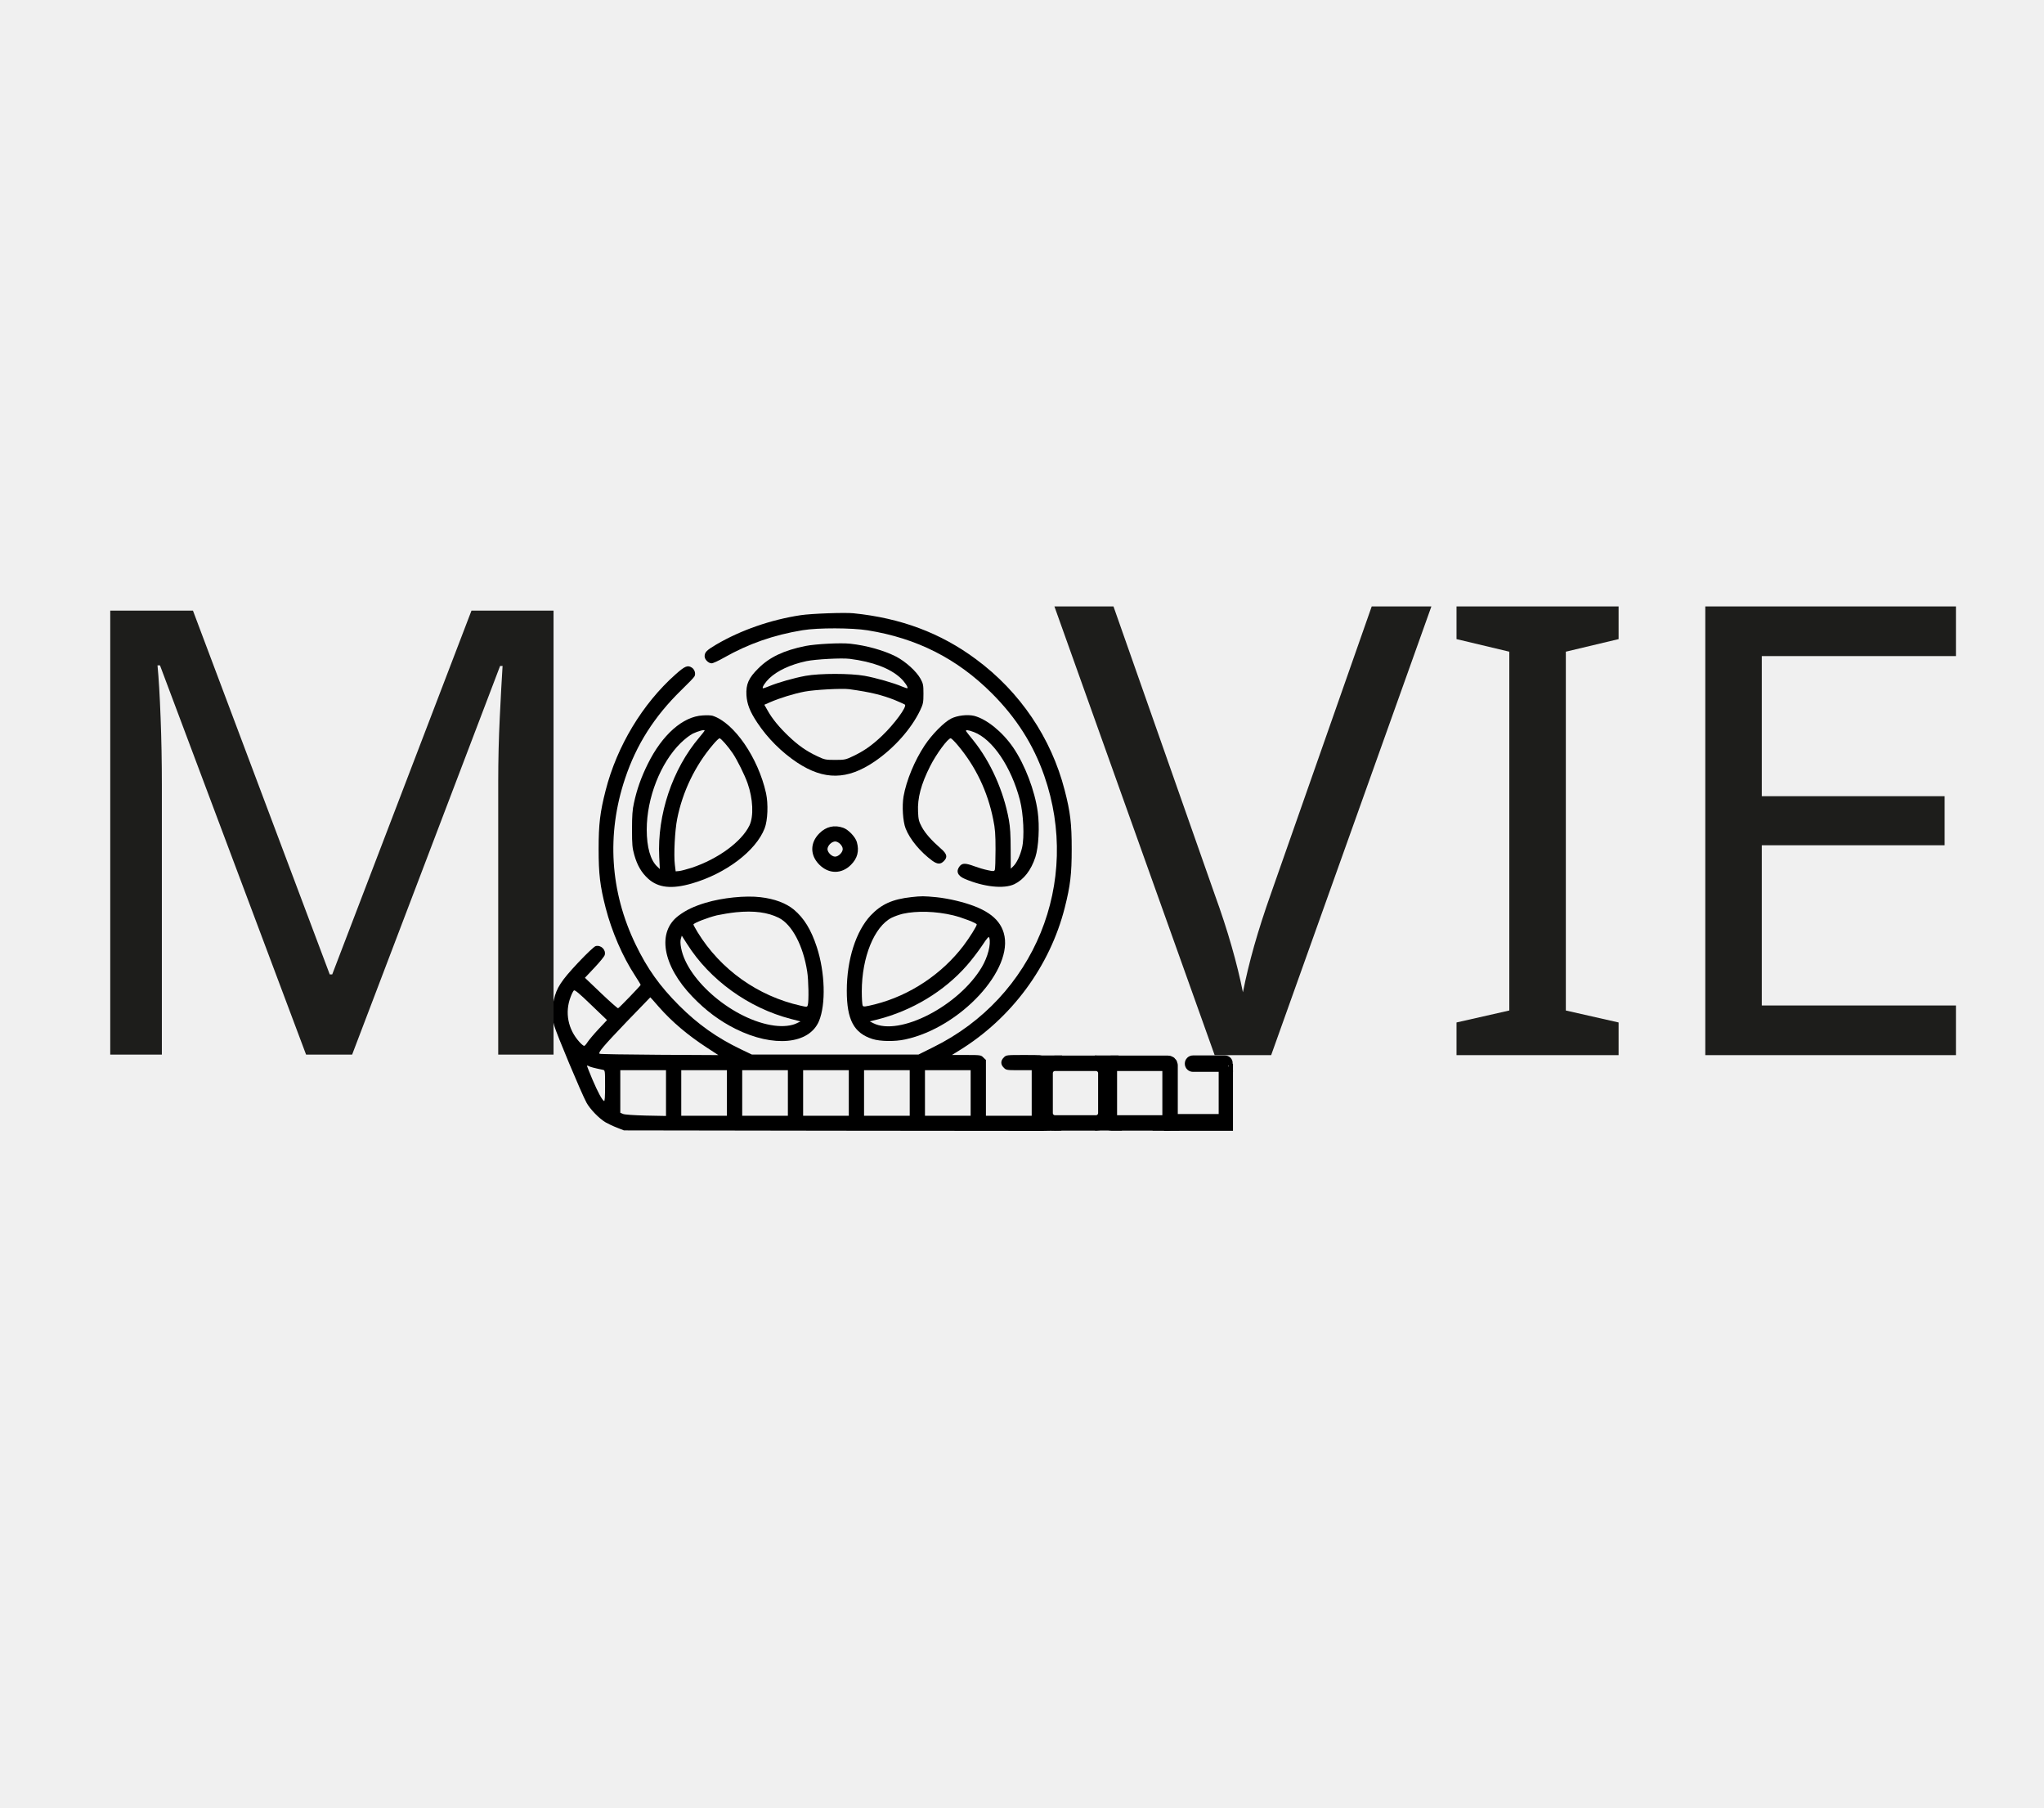
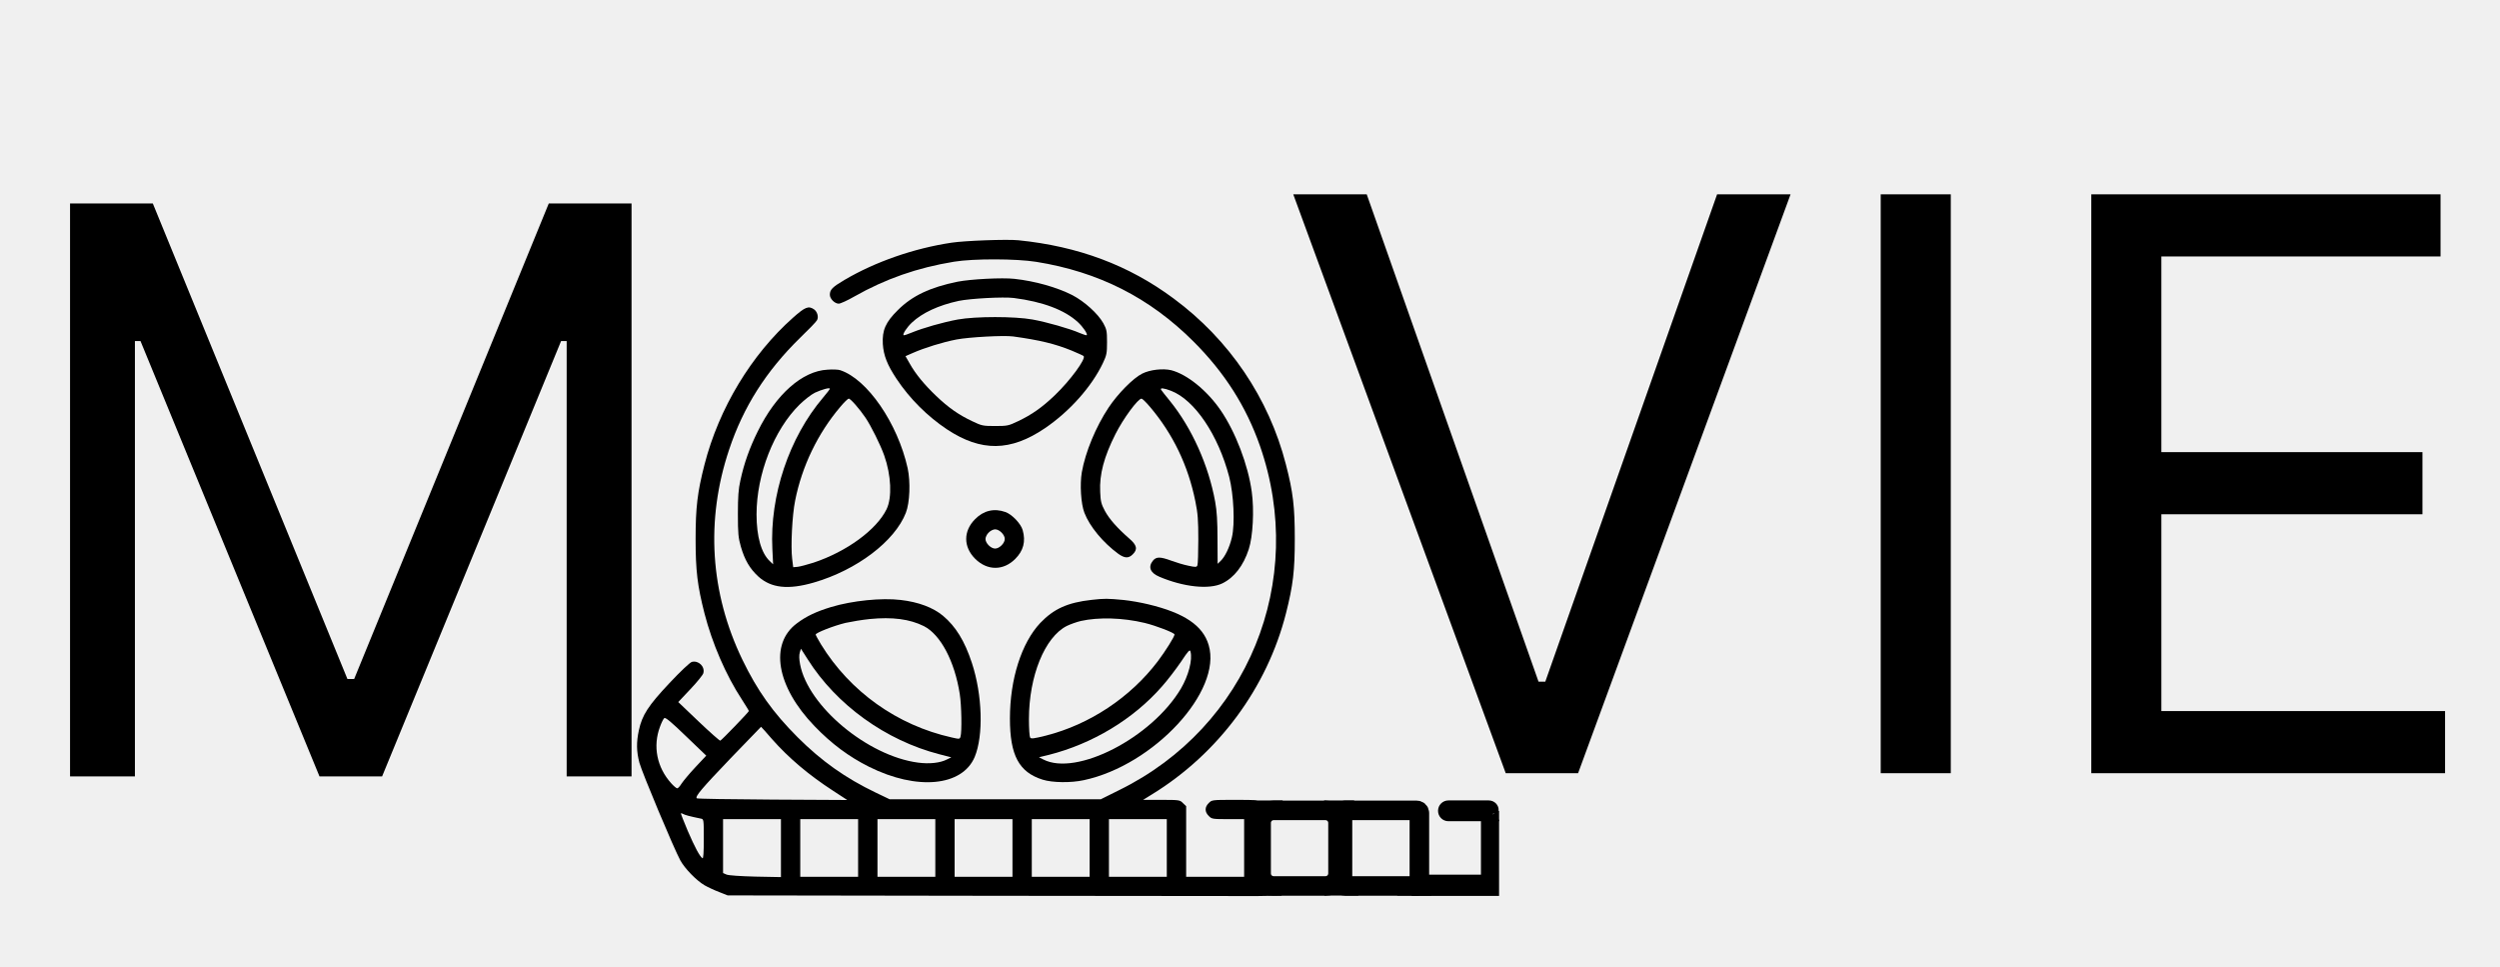
- <svg xmlns="http://www.w3.org/2000/svg" version="1.1" id="Ebene_1" x="0px" y="0px" viewBox="0 0 579.1 512" style="enable-background:new 0 0 579.1 512;" xml:space="preserve">
-   <style type="text/css">
- 	.st0{fill:none;stroke:#000000;stroke-width:4.373;stroke-miterlimit:10;}
- 	.st1{fill:#FFFFFF;stroke:#000000;stroke-width:4.418;stroke-miterlimit:10;}
- 	.st2{stroke:#000000;stroke-width:1.027;stroke-miterlimit:10;}
- 	.st3{fill:none;}
- 	.st4{stroke:#000000;stroke-width:1.097;stroke-miterlimit:10;}
- 	.st5{stroke:#000000;stroke-width:1.052;stroke-miterlimit:10;}
- 	.st6{fill:#1D1D1B;}
- 	.st7{font-family:'Raleway-Bold';}
- 	.st8{font-size:176.144px;}
- 	.st9{font-size:177.992px;}
- </style>
-   <g>
-     <g transform="translate(0,512) scale(0.1,-0.1)">
-       <path d="M2268.2,3377.3c-83.7-12.6-169.7-42.4-239.1-83.2c-27.3-16.1-32.8-21.8-32.8-33.3c0-8.9,10.9-19.8,19.9-19.8    c3.7,0,19.6,7.2,34.5,15.8c69.9,39.6,141,64.5,223.3,78c43.7,7.2,139.5,6.9,184.1-0.3c139.5-22.4,253.2-80,351.3-177.8    c69.9-69.7,118.2-145.7,149-233.7c105.6-302.5-27.3-628.2-314.7-769.6l-41.4-20.6H2366h-235.9l-31.1,14.9    c-68.2,32.7-121.7,70.8-174.9,123.9c-55.2,55.3-90,104.1-123.4,173.2c-72.2,149.4-82.6,312-29.9,469.4    c31.9,96.1,83.1,176.3,159.1,250.6c19.3,18.6,36.3,36.1,37.7,39.3c4,7.2,0.6,18.9-6.6,24.1c-12.4,8.6-20.1,5.4-46.9-18.4    c-93.5-82.9-166-203-198.2-328.6c-15.8-61.9-19.9-95.2-19.9-166.3s4-104.4,19.9-166.6c17.3-67.1,48-138.2,83.4-192.1    c8.6-13.5,15.8-24.9,15.8-26.1c0-2-60.7-65.1-63.9-66.2c-1.2-0.6-23,18.6-48.3,42.7l-45.7,43.6l27.3,29    c15,15.8,27.9,31.8,28.8,35.6c4,14.6-10.6,29-25.6,25.2c-4-0.9-25.6-21.2-50.1-47.3c-47.5-50.5-61.3-71.7-68.5-105.5    c-5.8-26.7-5.5-47.6,1.2-72.8c5.8-21.5,76.8-191.2,91.5-218.2c10.1-18.4,36-45,54.1-55.6c7.5-4.3,22.2-11.2,32.8-15.2l19-7.5    l592.1-0.9l592.1-0.6c18.6,0.3,37.1,0.7,55.7,1l0,0c-30.8,25.4-27.7,71-41.6,106.5v93.5l-7.2,6.9c-6.9,7.2-7.8,7.2-57.5,7.2    s-50.6,0-57.5-7.2c-9.2-8.9-9.2-19.8,0-28.7c6.6-6.9,8.6-7.2,43.2-7.2h36v-64.5v-64.5h-65h-64.7v78.9v79.1l-7.2,6.9    c-6.6,6.9-8.3,7.2-48,7.2H2697l19.9,12.3c148.5,91.2,257.5,238.3,299.8,405.2c15.8,62.5,19.6,94.9,19.6,166    c0,71.4-3.7,104.4-19.9,166.6c-38,148-126.6,279-251.2,371c-100.4,74.6-213.5,116.7-347.3,130.2    C2392.8,3385.3,2298.1,3381.9,2268.2,3377.3z M1626,2314.4c2.6,2,16.1-9.2,48.6-40.7l45.2-43.3l-24.2-25.8    c-13.2-14-27-30.7-30.8-36.4c-3.7-6-8.1-10.9-9.8-10.9c-2,0-7.8,4.9-13.5,11.2c-32.2,35.6-41.7,83.2-25,127    C1619.7,2304.3,1624,2312.9,1626,2314.4z M1842.4,2294.9c0.3,0,11.5-12.3,24.5-27.5c37.4-42.4,82.3-80.3,136.7-115.6l31.6-20.6    l-167.4,0.9c-92.1,0.6-168.3,1.7-169.2,2.9c-4,4,10.1,20.9,76.2,90C1811.9,2263.3,1842.4,2294.9,1842.4,2294.9z M1663.1,2101.3    c0.6,0.6,2.9,0,5.2-1.4c3.7-2.3,15.5-5.4,39.4-10.3c6.6-1.1,6.6-2,6.6-45.9c0-30.1-0.9-43.9-2.9-42.7c-6,3.7-17,24.1-33.1,61.4    C1669.5,2083.3,1662.6,2101,1663.1,2101.3z M2620.6,2088.4h64.7h64.7v-64.5v-64.5h-64.7h-64.7v64.5V2088.4z M2448,2088.4h64.7    h64.7v-64.5v-64.5h-64.7H2448v64.5V2088.4z M2275.4,2088.4h64.7h64.7v-64.5v-64.5h-64.7h-64.7v64.5V2088.4z M2102.8,2088.4h64.7    h64.7v-64.5v-64.5h-64.7h-64.7v64.5V2088.4z M1930.1,2088.4h64.7h64.7v-64.5v-64.5h-64.7h-64.7v64.5L1930.1,2088.4L1930.1,2088.4z     M1757.5,2088.4h64.7h64.7v-64.8v-64.8l-57,1.1c-34.2,0.9-59.8,2.6-64.7,4.6l-7.8,3.4v60.2v60.3H1757.5z" />
-       <path d="M2282,3290.1c-61.6-12.6-101.6-31.5-133.5-63.4c-27.6-27.2-35.4-45-33.7-76c1.7-25.5,9.8-46.5,30.8-78    c29.1-43.9,69-83.7,113.1-113c76.2-50.2,141.8-49.3,218.4,2.6c55.5,37.6,105,93.2,130,145.9c8.3,17.5,9.2,22.1,9.2,46.7    c0,24.9-0.9,28.7-8.3,42.4c-12.1,21.5-42,48.5-69.3,62.8c-34.5,17.5-83.1,31.3-129.5,36.4    C2381.8,3299.6,2310.8,3295.8,2282,3290.1z M2407.7,3253.7c65-8.3,113.6-26.7,143.3-53.9c11.8-10.9,22.4-26.7,19.9-29.2    c-0.6-0.9-7.5,1.4-15.2,4.6c-22.7,10-75.4,24.9-106.2,30.4c-40.3,7.2-126.9,7.2-166.9,0c-32.8-6-78-18.9-103-29.2    c-9.2-4-17.5-6.6-18.4-6c-2.6,2.6,7.5,17.8,18.4,28.1c23,21.8,59.8,39,105,48.7C2310.8,3252.6,2384.4,3256.6,2407.7,3253.7z     M2406.3,3167.7c60.1-8.3,93.8-16.6,130.6-31.5c13.5-5.7,25.9-11.2,27-12.3c6-5.7-29.9-54.8-64.7-88c-28.2-27-51.5-43.3-82.3-57.9    c-21-10-23.6-10.6-50.9-10.6c-27.3,0-29.9,0.6-50.9,10.6c-30.5,14.3-53.8,30.7-80.8,56.5c-26.5,25.2-46.6,49.6-59.3,72.5    l-9.5,16.6l16.4,7.2c26.2,11.5,66.7,24.1,97.8,30.1C2307.3,3166.2,2385.8,3170.5,2406.3,3167.7z" />
-       <path d="M2694.8,3084.5c-19.9-10-54.1-44.4-75.1-76c-28.5-43-51.8-99.2-59.8-144.5c-4.6-27.2-2-70.5,5.8-90.6    c11.8-30.7,41.7-66.8,76.2-92c13.8-9.7,22.7-10.3,31.9-0.9c11.5,11.2,9.5,20.6-8.1,35.6c-26.8,23.5-44.3,43.3-54.1,61.4    c-8.1,15.2-9.8,21.2-10.6,42.7c-2,39,8.6,78.6,34.2,129.3c17.3,34.4,50.6,79.7,58.4,79.1c1.7,0,10.4-8.3,19-18.6    c51.2-60.5,85.2-131,101.3-211c5.5-26.7,6.6-41.9,6.6-85.4c0-29.2-0.9-55.1-2-57.6c-1.7-4.3-3.7-4.6-20.4-0.9    c-10.1,2-27.3,7.2-38,11.2c-25,9.2-33.9,9.2-41.4-0.3c-10.9-13.8-5.8-27,14.7-35.6c53.8-22.9,111.1-29.2,140.7-14.9    c26.5,12.9,47.2,39.3,59.3,76.6c9.2,28.4,12.4,87.5,6.6,128.5c-8.1,59.6-36.2,133.3-69.6,182.1c-30.8,44.7-75.1,80.3-110.5,89.5    C2741.2,3096.6,2712.4,3093.4,2694.8,3084.5z M2759.6,3046.1c52.9-20.4,105.6-98.9,130-192.4c10.1-39.3,13.2-105.2,6-135.3    c-5.2-22.4-15.5-43.6-25.3-52.8l-6.6-6.3l-0.3,55.1c0,39.9-1.4,63.1-5.2,83.7c-14.7,81.4-52.1,164.6-101,225.1    c-9.8,12-18.7,23.2-19.9,25.2C2734.3,3053.3,2743.5,3052.4,2759.6,3046.1z" />
-       <path d="M1991.1,3093.4c-56.4-2.9-115.1-54.8-155.9-137.6c-18.4-37-30.8-71.7-39.1-110.4c-4.3-18.6-5.5-36.4-5.5-74.6    c0-43.9,0.9-53,6.6-73.1c8.6-29.8,20.1-49.3,39.1-66.8c28.5-25.8,66.7-30.1,124-13.5c96.1,27.8,181.3,92.3,206,156    c8.9,22.7,10.6,69.4,4,99.8c-22.4,100.4-90.3,199.3-151,219.1C2015.3,3093.7,2002.6,3094.3,1991.1,3093.4z M1996.3,3050.7    c0-1.1-6.9-10-15.2-19.8c-76-89.5-119.4-218.8-113.4-338.6l1.7-34.1l-7.2,6.9c-19.3,17.8-29.9,55.1-29.9,104.7    c0,89.7,38.8,189,96.1,245.4c10.9,10.6,26.2,22.7,34.5,26.7C1978.2,3049,1996.3,3054.1,1996.3,3050.7z M2038.6,3028.6    c3.7,0.3,24.2-22.9,37.7-43c12.1-18.1,33.1-59.9,41.7-84.3c15.5-43.9,17.8-93.8,5.2-119.9c-22.4-45.9-89.2-94.9-163.7-119.6    c-13.8-4.3-29.6-8.6-35.1-9.2l-10.1-0.9l-2.3,18.6c-3.5,27.8,0,97.8,6.6,130.2c15.2,76.8,50.6,150.2,100.7,209.3    C2028,3020.3,2036.6,3028.6,2038.6,3028.6z" />
-       <path d="M2321.4,2759.4c-26.8-26.7-26.8-62.2,0-88.9s63-27,89.5-0.3c18.4,18.4,23.9,39,16.7,64.5c-4,14.3-23.9,35.3-38.6,40.4    C2364,2784,2340.4,2778.6,2321.4,2759.4z M2366,2736.4c9.5,0,21.6-12,21.6-21.5s-12.1-21.5-21.6-21.5s-21.6,12-21.6,21.5    c0,4,3.2,10.6,7.2,14.3C2355.4,2733.3,2362,2736.4,2366,2736.4z" />
-       <path d="M2581.8,2578.7c-53.8-6-84.6-20.1-114.8-51.6c-42-44.7-67.9-125.6-67.9-213.6c0-82.3,20.1-120.1,73.1-136.8    c21.9-6.9,63.6-7.5,92.4-1.1c156.5,33.5,309.6,199.3,279.1,301.9c-12.9,43.9-54.7,72-134.9,91.2c-16.1,4-41.1,8.3-55.2,9.7    C2616.9,2581.9,2610.8,2581.9,2581.8,2578.7z M2700.6,2527.1c25.9-6.3,66.7-22.1,66.7-25.8c0-4.9-20.4-37.3-37.4-59.9    c-61.6-81.1-152.5-141.4-250.6-166.3c-27.9-6.9-33.1-7.5-35.1-4c-1.4,2.3-2.6,20.6-2.6,40.7c0,96.6,35.4,183.5,84.6,208.5    c7.5,3.7,21.9,8.9,31.6,11.2C2597.3,2540.3,2651.4,2538.9,2700.6,2527.1z M2781.7,2440.2c16.7,25.2,19.9,28.4,21.3,22.9    c4.9-18.1-4.3-53.6-21.3-82.6c-65.3-110.1-233.9-197-308.1-158.6l-9.5,4.9l21.6,5.2c97.8,24.7,189.3,79.7,253.5,153.1    C2751.8,2399.2,2770.8,2424.2,2781.7,2440.2z" />
-       <path d="M1999.2,2562.7c-33.1-10-55.5-20.6-76.5-36.4c-62.1-45.9-46-141.4,39.1-229.7c38-39.6,77.4-68.8,122.3-91.2    c107-53.3,208.3-43.9,236.2,22.1c19.9,47.9,17.3,138.5-6.3,210.2c-16.1,49-36,81.4-64.7,105.5c-22.2,18.4-54.7,30.7-94.7,35.3    C2112.2,2583.6,2046.7,2577,1999.2,2562.7z M2206.6,2520c37.4-18.9,69-78.9,80.3-152c4-24.7,4.9-84.9,1.7-94.9    c-1.7-6-2.3-6-19.9-2c-121.7,27.2-227.3,102.4-292.3,208.2c-6.3,10.6-11.8,20.4-11.8,21.8c0,4,40.6,19.8,66.7,26.1    c13.2,2.9,37.4,6.9,53.8,8.6C2136.4,2540.9,2175,2535.7,2206.6,2520z M1929,2460.9l2.6,8.6l15-23.5    c64.4-102.1,174.6-181.5,294.6-212.5l26.8-6.9l-9.5-4.6c-15.2-8-39.4-10.6-65-7.2c-112.8,14.9-246.3,126.4-263.8,219.9    C1927.5,2446,1927.3,2455.2,1929,2460.9z" />
-     </g>
-     <path class="st0" d="M310.5,318.1h-11.6c-1.5,0-2.8-1.2-2.8-2.8V304c0-1.5,1.2-2.8,2.8-2.8h11.6c1.5,0,2.8,1.2,2.8,2.8v11.3   C313.3,316.8,312.1,318.1,310.5,318.1z" />
-     <path d="M300.6,324.1" />
-     <path class="st1" d="M294.2,298.9" />
-     <rect x="294.7" y="299.5" class="st2" width="5.7" height="1.7" />
-     <path class="st3" d="M297.5,303.2v12.6c0,0.2,0.1,0.3,0.3,0.3h13.3v-12.9H297.5z" />
-     <path class="st0" d="M330.9,301.2h-16c-0.3,0-0.6,0.3-0.6,0.6v15.7c0,0.3,0.3,0.6,0.6,0.6h16c0.3,0,0.6-0.3,0.6-0.6v-15.7   C331.5,301.4,331.2,301.2,330.9,301.2z" />
-     <rect x="310.7" y="299.5" class="st2" width="5.7" height="1.7" />
-     <rect x="310.8" y="318" class="st4" width="6.5" height="1.7" />
-     <rect x="327.1" y="318" class="st4" width="6.5" height="1.7" />
-     <g>
-       <polygon class="st5" points="345.8,316.1 332.9,316.1 332.9,303.8 330.3,303.8 330.3,319.8 348.8,319.8 348.8,303.8 345.8,303.8       " />
-       <path class="st5" d="M347,299.5h-9c-1,0-1.8,0.8-1.8,1.8l0,0c0,1,0.8,1.8,1.8,1.8h8.9c0.2,0,0.4,0,0.6-0.1v-1.7h1.2l0,0    C348.8,300.3,348,299.5,347,299.5z" />
-       <path class="st5" d="M347.6,303v0.1h1.2v-1.8C348.8,302.1,348.3,302.8,347.6,303z" />
-     </g>
-   </g>
-   <text transform="matrix(1 0 0 1 14.1548 298.7422)" class="st6 st7 st8">M</text>
-   <text transform="matrix(1 0 0 1 298.7367 298.8855)" class="st6 st7 st9">VIE</text>
+ <svg xmlns="http://www.w3.org/2000/svg" width="559" height="216" viewBox="0 0 559 216" fill="none">
+   <path d="M212.82 54.27C204.45 55.53 195.85 58.51 188.91 62.59C186.18 64.2 185.63 64.77 185.63 65.92C185.63 66.81 186.72 67.9 187.62 67.9C187.99 67.9 189.58 67.18 191.07 66.32C198.06 62.36 205.17 59.87 213.4 58.52C217.77 57.8 227.35 57.83 231.81 58.55C245.76 60.79 257.13 66.55 266.94 76.33C273.93 83.3 278.76 90.9 281.84 99.7C292.4 129.95 279.11 162.52 250.37 176.66L246.23 178.72H222.6H199.01L195.9 177.23C189.08 173.96 183.73 170.15 178.41 164.84C172.89 159.31 169.41 154.43 166.07 147.52C158.85 132.58 157.81 116.32 163.08 100.58C166.27 90.97 171.39 82.95 178.99 75.52C180.92 73.66 182.62 71.91 182.76 71.59C183.16 70.87 182.82 69.7 182.1 69.18C180.86 68.32 180.09 68.64 177.41 71.02C168.06 79.31 160.81 91.32 157.59 103.88C156.01 110.07 155.6 113.4 155.6 120.51C155.6 127.62 156 130.95 157.59 137.17C159.32 143.88 162.39 150.99 165.93 156.38C166.79 157.73 167.51 158.87 167.51 158.99C167.51 159.19 161.44 165.5 161.12 165.61C161 165.67 158.82 163.75 156.29 161.34L151.72 156.98L154.45 154.08C155.95 152.5 157.24 150.9 157.33 150.52C157.73 149.06 156.27 147.62 154.77 148C154.37 148.09 152.21 150.12 149.76 152.73C145.01 157.78 143.63 159.9 142.91 163.28C142.33 165.95 142.36 168.04 143.03 170.56C143.61 172.71 150.71 189.68 152.18 192.38C153.19 194.22 155.78 196.88 157.59 197.94C158.34 198.37 159.81 199.06 160.87 199.46L162.77 200.21L221.98 200.3L281.19 200.36C283.05 200.33 284.9 200.29 286.76 200.26C283.68 197.72 283.99 193.16 282.6 189.61V180.26L281.88 179.57C281.19 178.85 281.1 178.85 276.13 178.85C271.16 178.85 271.07 178.85 270.38 179.57C269.46 180.46 269.46 181.55 270.38 182.44C271.04 183.13 271.24 183.16 274.7 183.16H278.3V189.61V196.06H271.8H265.33V188.17V180.26L264.61 179.57C263.95 178.88 263.78 178.85 259.81 178.85H255.7L257.69 177.62C272.54 168.5 283.44 153.79 287.67 137.1C289.25 130.85 289.63 127.61 289.63 120.5C289.63 113.36 289.26 110.06 287.64 103.84C283.84 89.04 274.98 75.94 262.52 66.74C252.48 59.28 241.17 55.07 227.79 53.72C225.28 53.47 215.81 53.81 212.82 54.27ZM148.6 160.56C148.86 160.36 150.21 161.48 153.46 164.63L157.98 168.96L155.56 171.54C154.24 172.94 152.86 174.61 152.48 175.18C152.11 175.78 151.67 176.27 151.5 176.27C151.3 176.27 150.72 175.78 150.15 175.15C146.93 171.59 145.98 166.83 147.65 162.45C147.97 161.57 148.4 160.71 148.6 160.56ZM170.24 162.51C170.27 162.51 171.39 163.74 172.69 165.26C176.43 169.5 180.92 173.29 186.36 176.82L189.52 178.88L172.78 178.79C163.57 178.73 155.95 178.62 155.86 178.5C155.46 178.1 156.87 176.41 163.48 169.5C167.19 165.67 170.24 162.51 170.24 162.51ZM152.31 181.87C152.37 181.81 152.6 181.87 152.83 182.01C153.2 182.24 154.38 182.55 156.77 183.04C157.43 183.15 157.43 183.24 157.43 187.63C157.43 190.64 157.34 192.02 157.14 191.9C156.54 191.53 155.44 189.49 153.83 185.76C152.95 183.67 152.26 181.9 152.31 181.87ZM248.06 183.16H254.53H261V189.61V196.06H254.53H248.06V189.61V183.16ZM230.8 183.16H237.27H243.74V189.61V196.06H237.27H230.8V189.61V183.16ZM213.54 183.16H220.01H226.48V189.61V196.06H220.01H213.54V189.61V183.16ZM196.28 183.16H202.75H209.22V189.61V196.06H202.75H196.28V189.61V183.16ZM179.01 183.16H185.48H191.95V189.61V196.06H185.48H179.01V189.61V183.16ZM161.75 183.16H168.22H174.69V189.64V196.12L168.99 196.01C165.57 195.92 163.01 195.75 162.52 195.55L161.74 195.21V189.19V183.16H161.75Z" fill="black" />
+   <path d="M214.2 62.99C208.04 64.25 204.04 66.14 200.85 69.33C198.09 72.05 197.31 73.83 197.48 76.93C197.65 79.48 198.46 81.58 200.56 84.73C203.47 89.12 207.46 93.1 211.87 96.03C219.49 101.05 226.05 100.96 233.71 95.77C239.26 92.01 244.21 86.45 246.71 81.18C247.54 79.43 247.63 78.97 247.63 76.51C247.63 74.02 247.54 73.64 246.8 72.27C245.59 70.12 242.6 67.42 239.87 65.99C236.42 64.24 231.56 62.86 226.92 62.35C224.18 62.04 217.08 62.42 214.2 62.99ZM226.77 66.63C233.27 67.46 238.13 69.3 241.1 72.02C242.28 73.11 243.34 74.69 243.09 74.94C243.03 75.03 242.34 74.8 241.57 74.48C239.3 73.48 234.03 71.99 230.95 71.44C226.92 70.72 218.26 70.72 214.26 71.44C210.98 72.04 206.46 73.33 203.96 74.36C203.04 74.76 202.21 75.02 202.12 74.96C201.86 74.7 202.87 73.18 203.96 72.15C206.26 69.97 209.94 68.25 214.46 67.28C217.08 66.74 224.44 66.34 226.77 66.63ZM226.63 75.23C232.64 76.06 236.01 76.89 239.69 78.38C241.04 78.95 242.28 79.5 242.39 79.61C242.99 80.18 239.4 85.09 235.92 88.41C233.1 91.11 230.77 92.74 227.69 94.2C225.59 95.2 225.33 95.26 222.6 95.26C219.87 95.26 219.61 95.2 217.51 94.2C214.46 92.77 212.13 91.13 209.43 88.55C206.78 86.03 204.77 83.59 203.5 81.3L202.55 79.64L204.19 78.92C206.81 77.77 210.86 76.51 213.97 75.91C216.73 75.38 224.58 74.95 226.63 75.23Z" fill="black" />
+   <path d="M255.48 83.55C253.49 84.55 250.07 87.99 247.97 91.15C245.12 95.45 242.79 101.07 241.99 105.6C241.53 108.32 241.79 112.65 242.57 114.66C243.75 117.73 246.74 121.34 250.19 123.86C251.57 124.83 252.46 124.89 253.38 123.95C254.53 122.83 254.33 121.89 252.57 120.39C249.89 118.04 248.14 116.06 247.16 114.25C246.35 112.73 246.18 112.13 246.1 109.98C245.9 106.08 246.96 102.12 249.52 97.05C251.25 93.61 254.58 89.08 255.36 89.14C255.53 89.14 256.4 89.97 257.26 91C262.38 97.05 265.78 104.1 267.39 112.1C267.94 114.77 268.05 116.29 268.05 120.64C268.05 123.56 267.96 126.15 267.85 126.4C267.68 126.83 267.48 126.86 265.81 126.49C264.8 126.29 263.08 125.77 262.01 125.37C259.51 124.45 258.62 124.45 257.87 125.4C256.78 126.78 257.29 128.1 259.34 128.96C264.72 131.25 270.45 131.88 273.41 130.45C276.06 129.16 278.13 126.52 279.34 122.79C280.26 119.95 280.58 114.04 280 109.94C279.19 103.98 276.38 96.61 273.04 91.73C269.96 87.26 265.53 83.7 261.99 82.78C260.12 82.34 257.24 82.66 255.48 83.55ZM261.96 87.39C267.25 89.43 272.52 97.28 274.96 106.63C275.97 110.56 276.28 117.15 275.56 120.16C275.04 122.4 274.01 124.52 273.03 125.44L272.37 126.07L272.34 120.56C272.34 116.57 272.2 114.25 271.82 112.19C270.35 104.05 266.61 95.73 261.72 89.68C260.74 88.48 259.85 87.36 259.73 87.16C259.43 86.67 260.35 86.76 261.96 87.39Z" fill="black" />
+   <path d="M185.11 82.66C179.47 82.95 173.6 88.14 169.52 96.42C167.68 100.12 166.44 103.59 165.61 107.46C165.18 109.32 165.06 111.1 165.06 114.92C165.06 119.31 165.15 120.22 165.72 122.23C166.58 125.21 167.73 127.16 169.63 128.91C172.48 131.49 176.3 131.92 182.03 130.26C191.64 127.48 200.16 121.03 202.63 114.66C203.52 112.39 203.69 107.72 203.03 104.68C200.79 94.64 194 84.75 187.93 82.77C187.53 82.63 186.26 82.57 185.11 82.66ZM185.63 86.93C185.63 87.04 184.94 87.93 184.11 88.91C176.51 97.86 172.17 110.79 172.77 122.77L172.94 126.18L172.22 125.49C170.29 123.71 169.23 119.98 169.23 115.02C169.23 106.05 173.11 96.12 178.84 90.48C179.93 89.42 181.46 88.21 182.29 87.81C183.82 87.1 185.63 86.59 185.63 86.93ZM189.86 89.14C190.23 89.11 192.28 91.43 193.63 93.44C194.84 95.25 196.94 99.43 197.8 101.87C199.35 106.26 199.58 111.25 198.32 113.86C196.08 118.45 189.4 123.35 181.95 125.82C180.57 126.25 178.99 126.68 178.44 126.74L177.43 126.83L177.2 124.97C176.85 122.19 177.2 115.19 177.86 111.95C179.38 104.27 182.92 96.93 187.93 91.02C188.8 89.97 189.66 89.14 189.86 89.14Z" fill="black" />
+   <path d="M218.14 116.06C215.46 118.73 215.46 122.28 218.14 124.95C220.82 127.62 224.44 127.65 227.09 124.98C228.93 123.14 229.48 121.08 228.76 118.53C228.36 117.1 226.37 115 224.9 114.49C222.4 113.6 220.04 114.14 218.14 116.06ZM222.6 118.36C223.55 118.36 224.76 119.56 224.76 120.51C224.76 121.46 223.55 122.66 222.6 122.66C221.65 122.66 220.44 121.46 220.44 120.51C220.44 120.11 220.76 119.45 221.16 119.08C221.54 118.67 222.2 118.36 222.6 118.36Z" fill="black" />
+   <path d="M244.18 134.13C238.8 134.73 235.72 136.14 232.7 139.29C228.5 143.76 225.91 151.85 225.91 160.65C225.91 168.88 227.92 172.66 233.22 174.33C235.41 175.02 239.58 175.08 242.46 174.44C258.11 171.09 273.42 154.51 270.37 144.25C269.08 139.86 264.9 137.05 256.88 135.13C255.27 134.73 252.77 134.3 251.36 134.16C247.69 133.81 247.08 133.81 244.18 134.13ZM256.06 139.29C258.65 139.92 262.73 141.5 262.73 141.87C262.73 142.36 260.69 145.6 258.99 147.86C252.83 155.97 243.74 162 233.93 164.49C231.14 165.18 230.62 165.24 230.42 164.89C230.28 164.66 230.16 162.83 230.16 160.82C230.16 151.16 233.7 142.47 238.62 139.97C239.37 139.6 240.81 139.08 241.78 138.85C245.73 137.97 251.14 138.11 256.06 139.29ZM264.17 147.98C265.84 145.46 266.16 145.14 266.3 145.69C266.79 147.5 265.87 151.05 264.17 153.95C257.64 164.96 240.78 173.65 233.36 169.81L232.41 169.32L234.57 168.8C244.35 166.33 253.5 160.83 259.92 153.49C261.18 152.08 263.08 149.58 264.17 147.98Z" fill="black" />
+   <path d="M185.92 135.73C182.61 136.73 180.37 137.79 178.27 139.37C172.06 143.96 173.67 153.51 182.18 162.34C185.98 166.3 189.92 169.22 194.41 171.46C205.11 176.79 215.24 175.85 218.03 169.25C220.02 164.46 219.76 155.4 217.4 148.23C215.79 143.33 213.8 140.09 210.93 137.68C208.71 135.84 205.46 134.61 201.46 134.15C197.22 133.64 190.67 134.3 185.92 135.73ZM206.66 140C210.4 141.89 213.56 147.89 214.69 155.2C215.09 157.67 215.18 163.69 214.86 164.69C214.69 165.29 214.63 165.29 212.87 164.89C200.7 162.17 190.14 154.65 183.64 144.07C183.01 143.01 182.46 142.03 182.46 141.89C182.46 141.49 186.52 139.91 189.13 139.28C190.45 138.99 192.87 138.59 194.51 138.42C199.64 137.91 203.5 138.43 206.66 140ZM178.9 145.91L179.16 145.05L180.66 147.4C187.1 157.61 198.12 165.55 210.12 168.65L212.8 169.34L211.85 169.8C210.33 170.6 207.91 170.86 205.35 170.52C194.07 169.03 180.72 157.88 178.97 148.53C178.75 147.4 178.73 146.48 178.9 145.91Z" fill="black" />
+   <path d="M296.5 198.1H284.9C283.4 198.1 282.1 196.9 282.1 195.3V184C282.1 182.5 283.3 181.2 284.9 181.2H296.5C298 181.2 299.3 182.4 299.3 184V195.3C299.3 196.8 298.1 198.1 296.5 198.1Z" stroke="black" stroke-width="4.373" stroke-miterlimit="10" />
+   <path d="M286.4 179.5H280.7V181.2H286.4V179.5Z" fill="black" stroke="black" stroke-width="1.027" stroke-miterlimit="10" />
+   <path d="M316.9 181.2H300.9C300.6 181.2 300.3 181.5 300.3 181.8V197.5C300.3 197.8 300.6 198.1 300.9 198.1H316.9C317.2 198.1 317.5 197.8 317.5 197.5V181.8C317.5 181.4 317.2 181.2 316.9 181.2Z" stroke="black" stroke-width="4.373" stroke-miterlimit="10" />
+   <path d="M302.4 179.5H296.7V181.2H302.4V179.5Z" fill="black" stroke="black" stroke-width="1.027" stroke-miterlimit="10" />
+   <path d="M303.3 198H296.8V199.7H303.3V198Z" fill="black" stroke="black" stroke-width="1.097" stroke-miterlimit="10" />
+   <path d="M319.6 198H313.1V199.7H319.6V198Z" fill="black" stroke="black" stroke-width="1.097" stroke-miterlimit="10" />
+   <path d="M331.8 196.1H318.9V183.8H316.3V199.8H334.8V183.8H331.8V196.1Z" fill="black" stroke="black" stroke-width="1.052" stroke-miterlimit="10" />
+   <path d="M333 179.5H324C323 179.5 322.2 180.3 322.2 181.3C322.2 182.3 323 183.1 324 183.1H332.9C333.1 183.1 333.3 183.1 333.5 183V181.3H334.7C334.8 180.3 334 179.5 333 179.5Z" fill="black" stroke="black" stroke-width="1.052" stroke-miterlimit="10" />
+   <path d="M333.6 183V183.1H334.8V181.3C334.8 182.1 334.3 182.8 333.6 183Z" fill="black" stroke="black" stroke-width="1.052" stroke-miterlimit="10" />
+   <path d="M15.668 45.493H34.183L77.718 151.83H79.219L122.755 45.493H141.27V173.598H126.758V76.268H125.507L85.475 173.598H71.463L31.43 76.268H30.179V173.598H15.668V45.493Z" fill="black" />
+   <path d="M305.721 43.446L344.152 152.415H345.668L384.098 43.446H400.532L353.001 172.894H336.819L289.288 43.446H305.721ZM436.371 43.446V172.894H420.695V43.446H436.371ZM467.801 172.894V43.446H545.925V57.351H483.476V101.09H541.88V114.996H483.476V158.988H546.936V172.894H467.801Z" fill="black" />
</svg>
